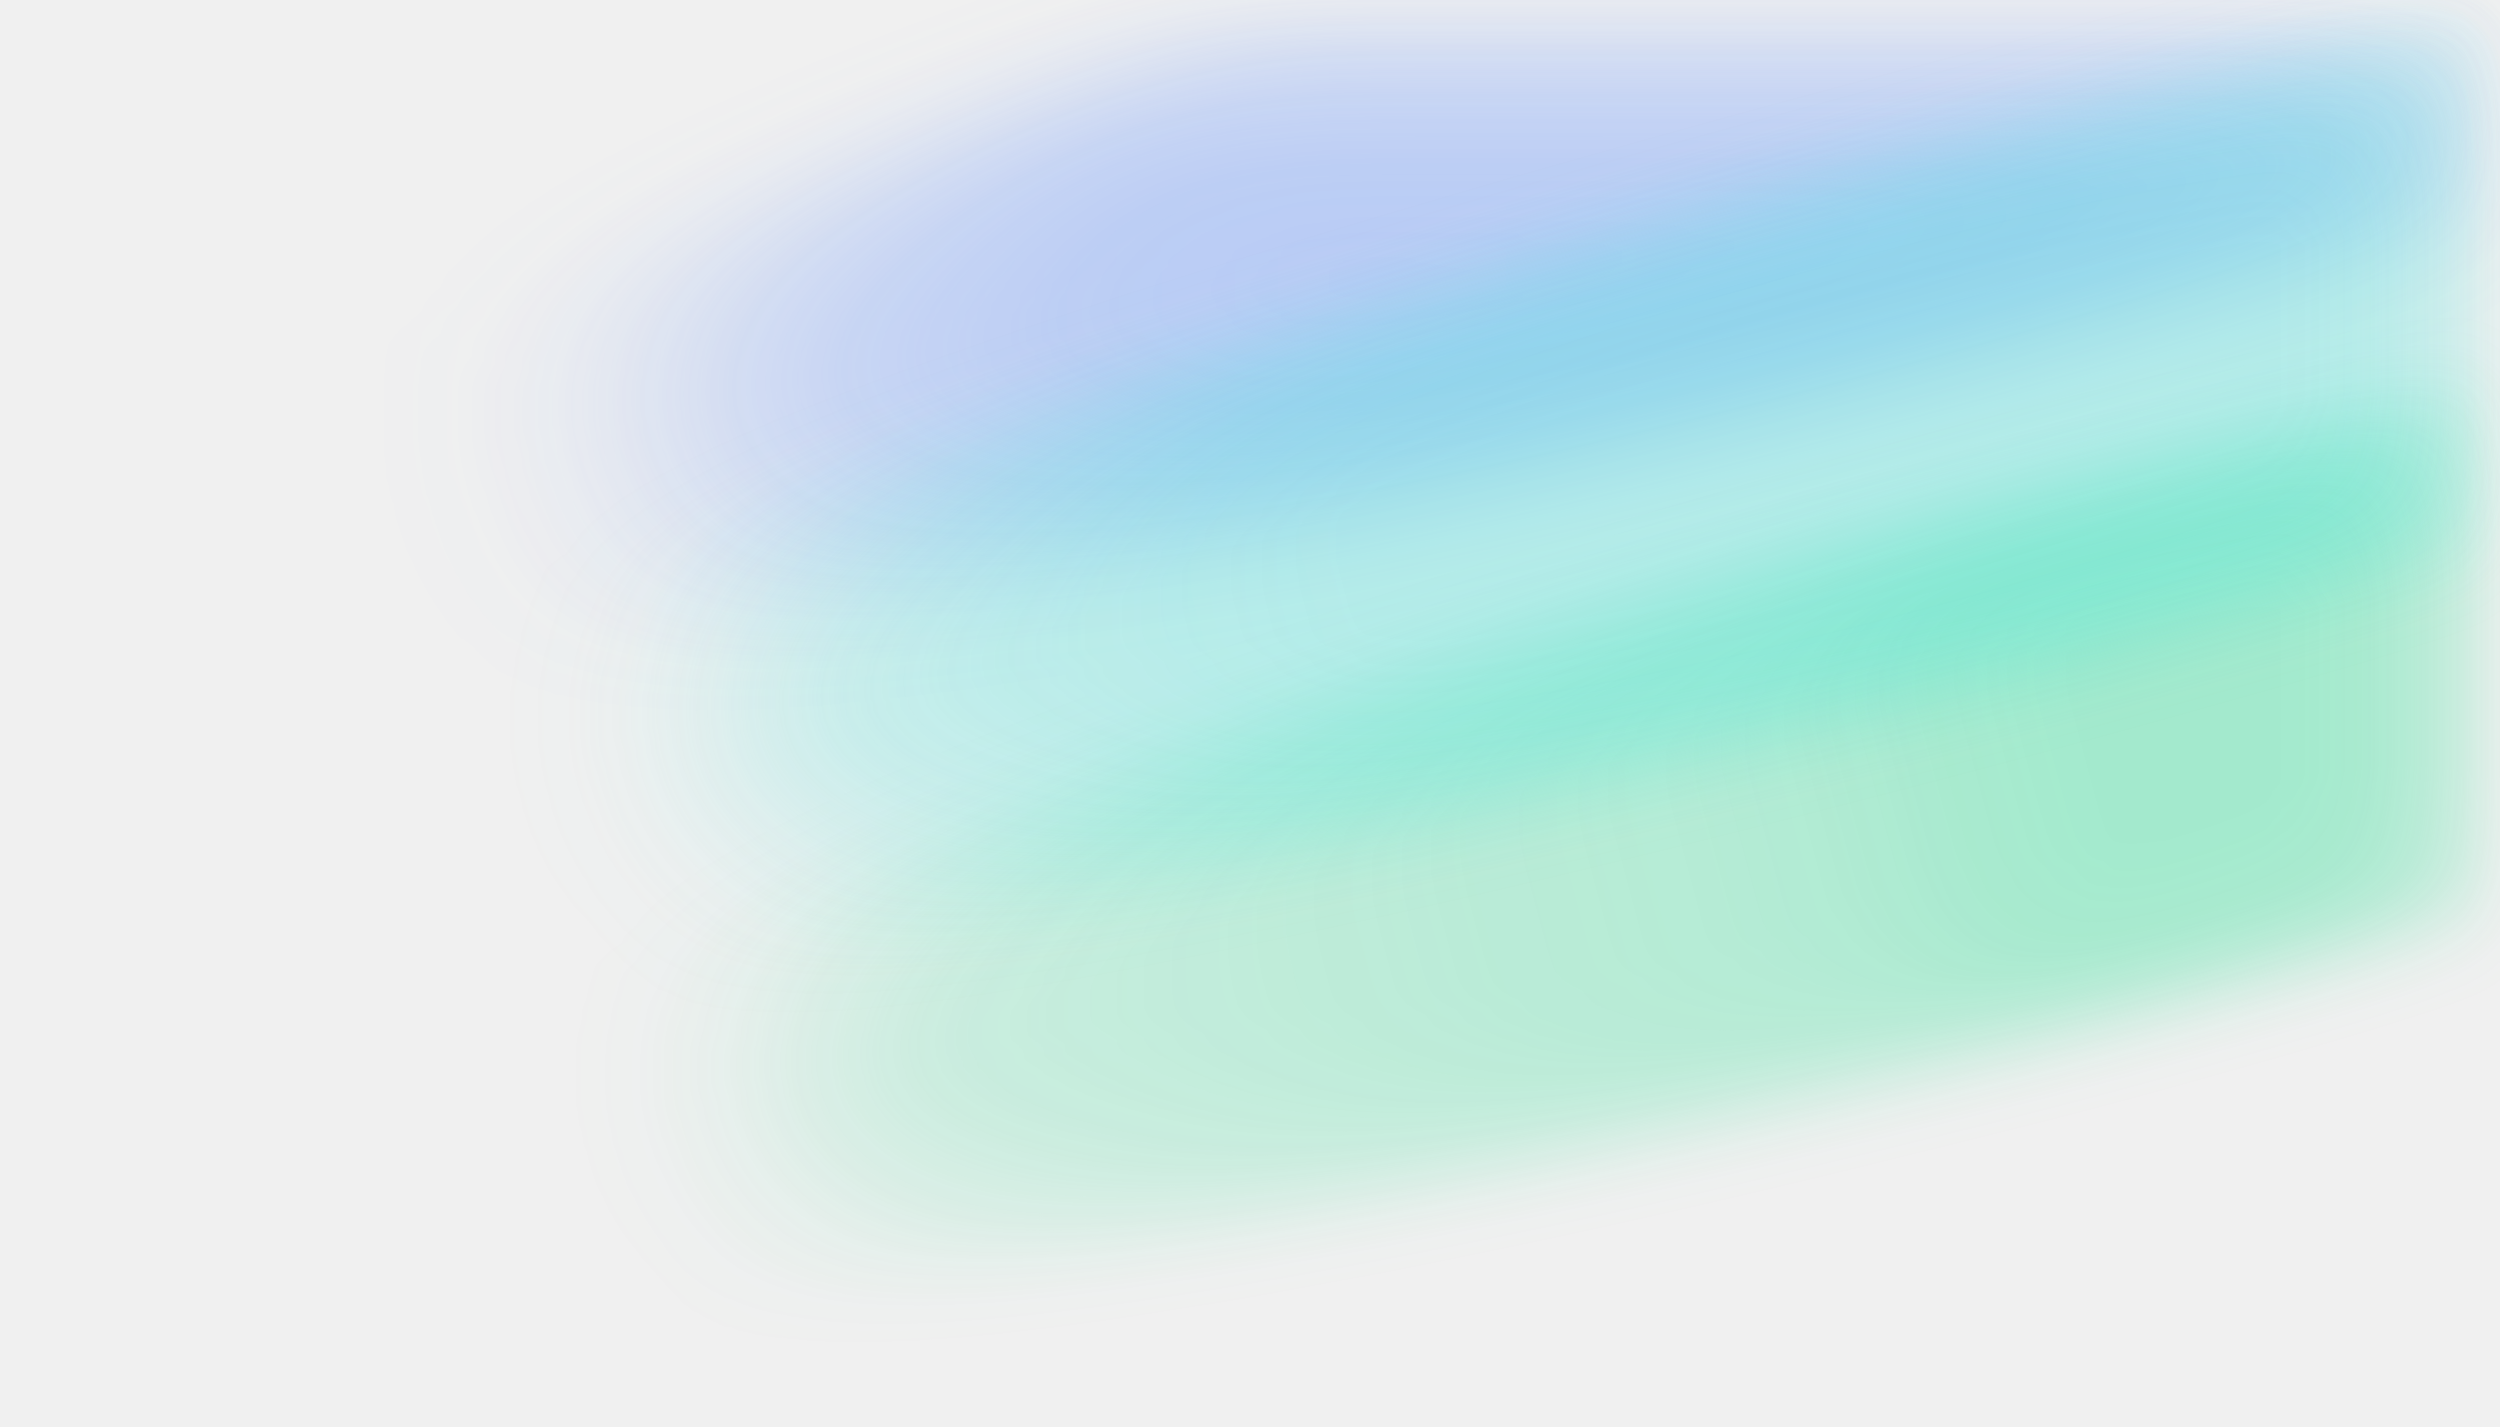
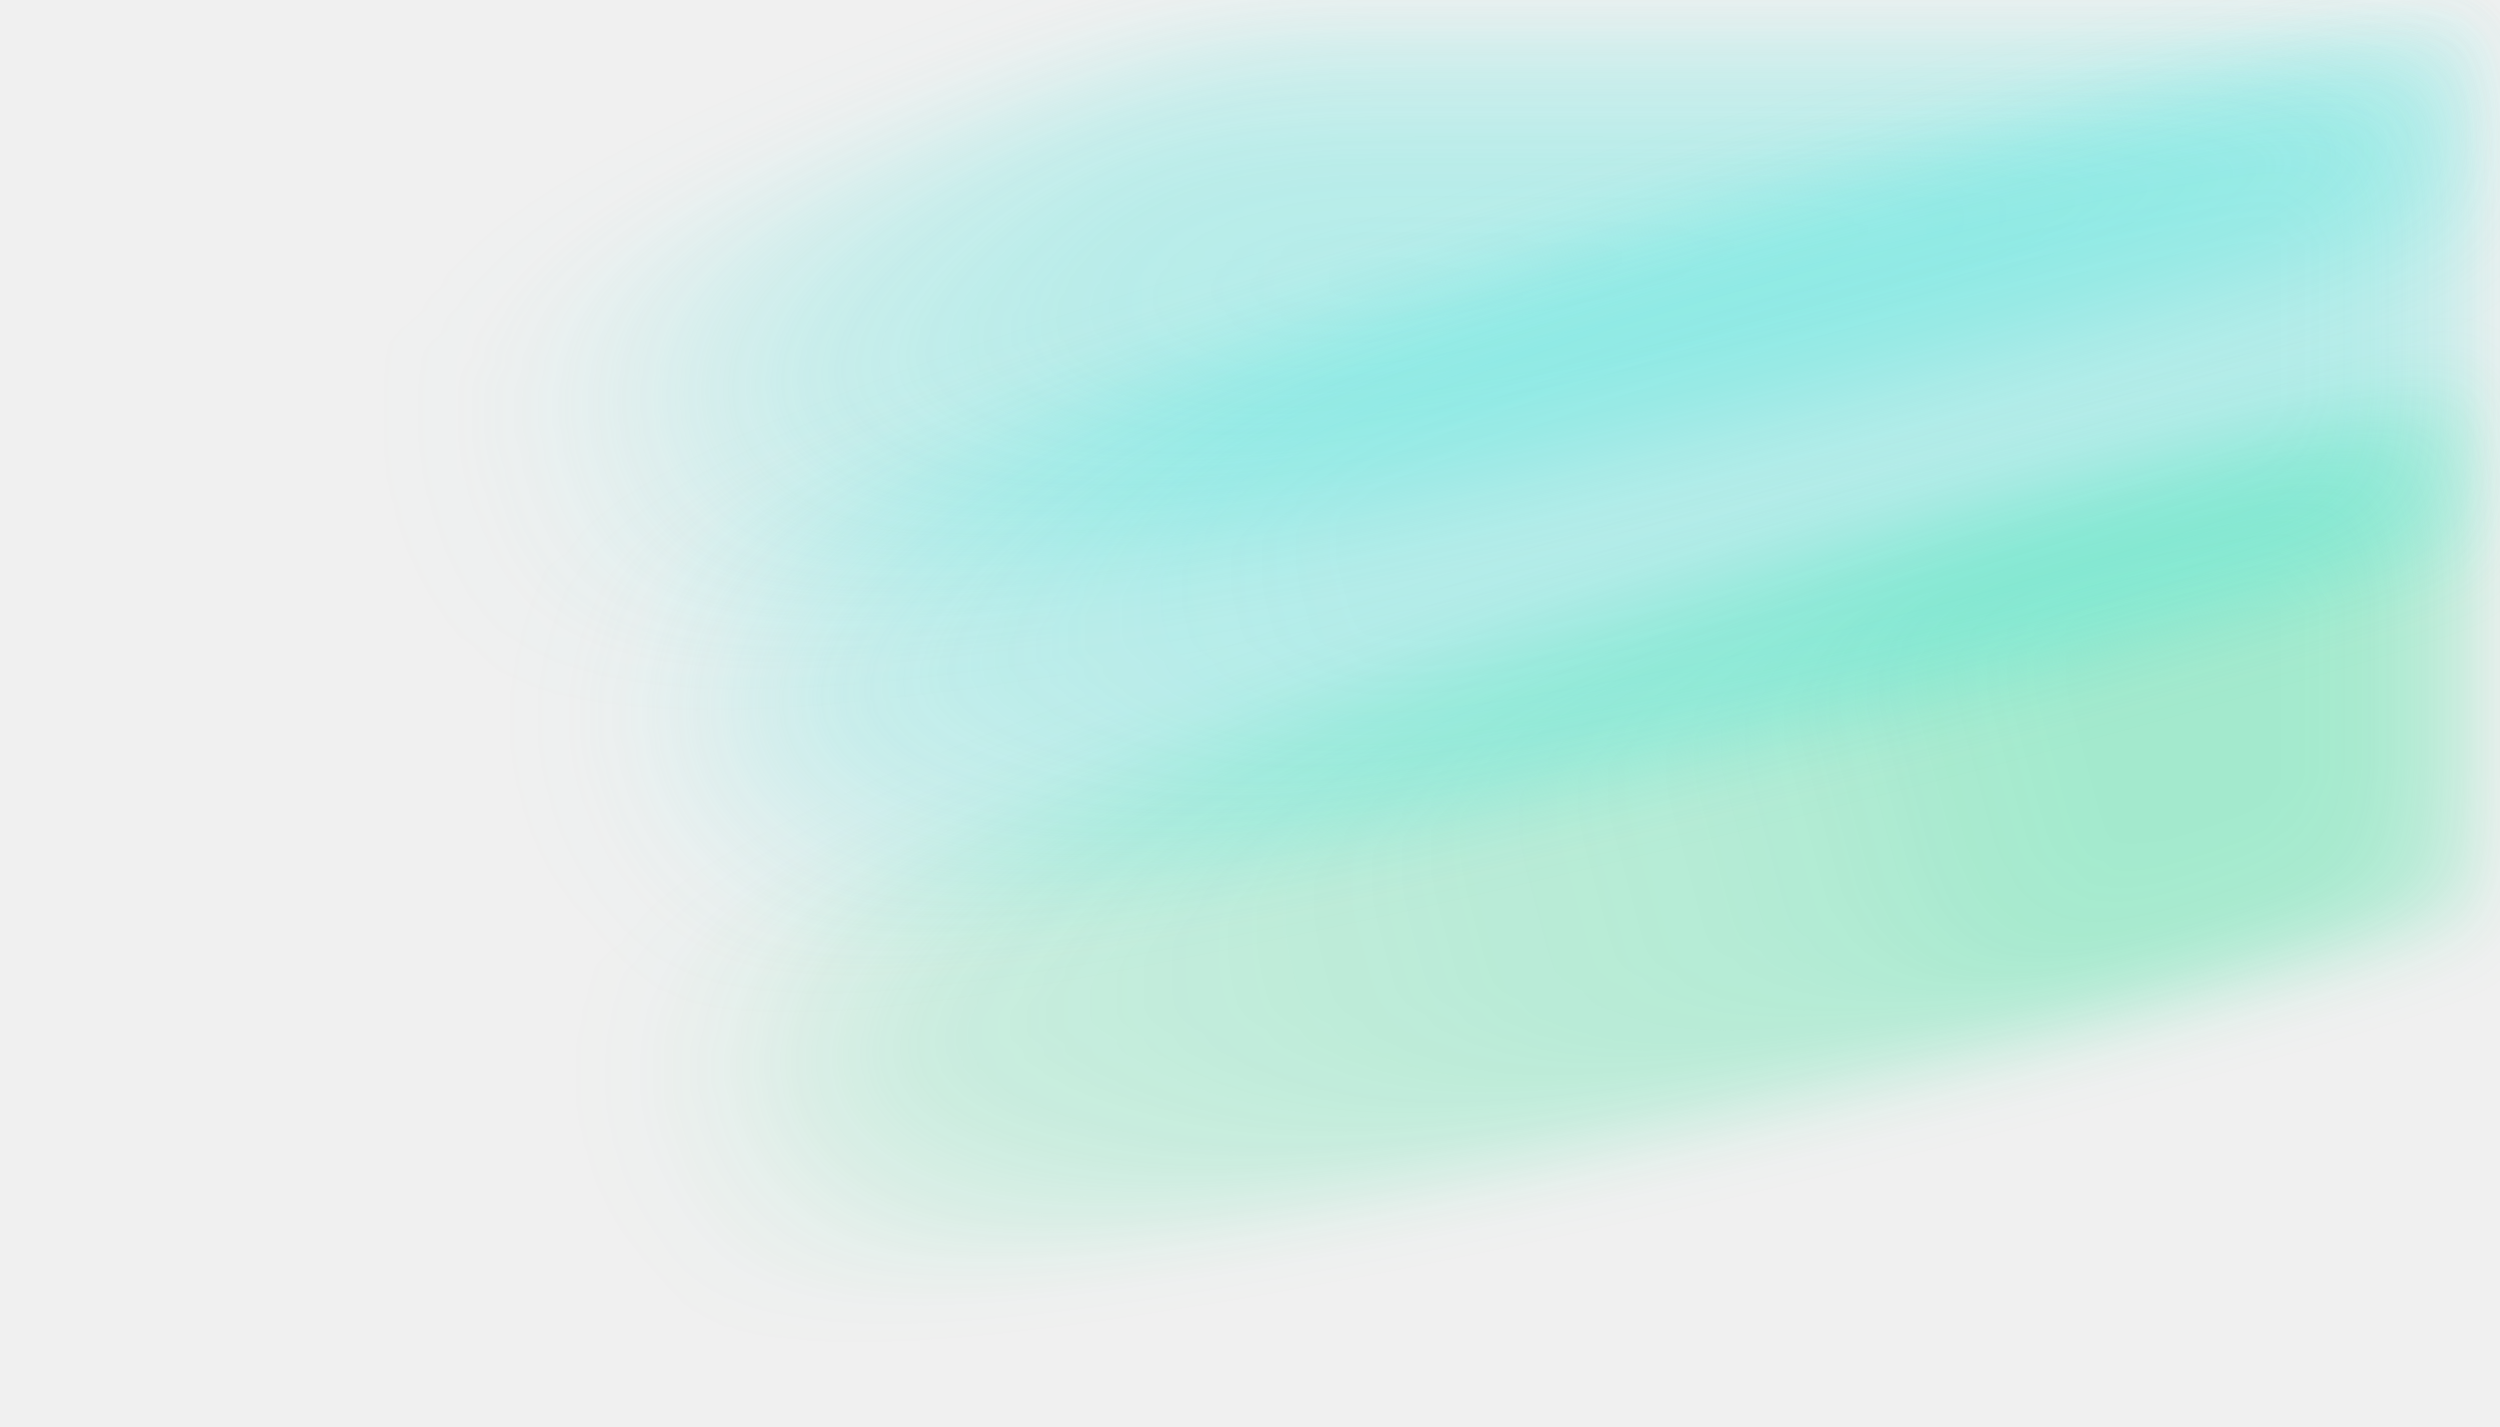
<svg xmlns="http://www.w3.org/2000/svg" width="1269" height="724" viewBox="0 0 1269 724" fill="none">
  <g clip-path="url(#clip0_6072_60623)">
    <g opacity="0.8" filter="url(#filter0_f_6072_60623)">
      <mask id="mask0_6072_60623" style="mask-type:alpha" maskUnits="userSpaceOnUse" x="99" y="120" width="1812" height="551">
        <ellipse rx="134.589" ry="937.161" transform="matrix(-0.258819 -0.965926 -0.965926 0.258819 1004.98 395.481)" fill="#C4C4C4" />
      </mask>
      <g mask="url(#mask0_6072_60623)">
        <g style="mix-blend-mode:multiply" opacity="0.4" filter="url(#filter1_f_6072_60623)">
          <ellipse rx="167.722" ry="620.48" transform="matrix(-0.258819 -0.965926 -0.965926 0.258819 982.28 401.757)" fill="url(#paint0_linear_6072_60623)" />
        </g>
      </g>
    </g>
    <g opacity="0.8" filter="url(#filter2_f_6072_60623)">
      <mask id="mask1_6072_60623" style="mask-type:alpha" maskUnits="userSpaceOnUse" x="57" y="-208" width="1761" height="539">
        <ellipse rx="134.589" ry="909.909" transform="matrix(-0.258819 -0.965926 -0.965926 0.258819 937.447 61.4321)" fill="#C4C4C4" />
      </mask>
      <g mask="url(#mask1_6072_60623)">
        <g style="mix-blend-mode:multiply" opacity="0.4" filter="url(#filter3_f_6072_60623)">
          <ellipse rx="167.722" ry="620.48" transform="matrix(-0.258819 -0.965926 -0.965926 0.258819 914.748 67.7101)" fill="url(#paint1_linear_6072_60623)" />
        </g>
      </g>
    </g>
    <g opacity="0.8" filter="url(#filter4_f_6072_60623)">
      <mask id="mask2_6072_60623" style="mask-type:alpha" maskUnits="userSpaceOnUse" x="-165" y="-118" width="2287" height="666">
        <ellipse rx="134.589" ry="1182.71" transform="matrix(-0.258819 -0.965926 -0.965926 0.258819 978.532 214.76)" fill="#C4C4C4" />
      </mask>
      <g mask="url(#mask2_6072_60623)">
        <g style="mix-blend-mode:multiply" opacity="0.4" filter="url(#filter5_f_6072_60623)">
          <ellipse rx="167.722" ry="620.48" transform="matrix(-0.258819 -0.965926 -0.965926 0.258819 955.832 221.038)" fill="url(#paint2_linear_6072_60623)" />
        </g>
      </g>
    </g>
  </g>
  <defs>
    <filter id="filter0_f_6072_60623" x="26.322" y="-15.674" width="1957.32" height="822.309" filterUnits="userSpaceOnUse" color-interpolation-filters="sRGB">
      <feFlood flood-opacity="0" result="BackgroundImageFix" />
      <feBlend mode="normal" in="SourceGraphic" in2="BackgroundImageFix" result="shape" />
      <feGaussianBlur stdDeviation="19.298" result="effect1_foregroundBlur_6072_60623" />
    </filter>
    <filter id="filter1_f_6072_60623" x="290.25" y="82.548" width="1384.06" height="638.419" filterUnits="userSpaceOnUse" color-interpolation-filters="sRGB">
      <feFlood flood-opacity="0" result="BackgroundImageFix" />
      <feBlend mode="normal" in="SourceGraphic" in2="BackgroundImageFix" result="shape" />
      <feGaussianBlur stdDeviation="45.548" result="effect1_foregroundBlur_6072_60623" />
    </filter>
    <filter id="filter2_f_6072_60623" x="195" y="-210.402" width="1370.68" height="584.402" filterUnits="userSpaceOnUse" color-interpolation-filters="sRGB">
      <feFlood flood-opacity="0" result="BackgroundImageFix" />
      <feBlend mode="normal" in="SourceGraphic" in2="BackgroundImageFix" result="shape" />
      <feGaussianBlur stdDeviation="25" result="effect1_foregroundBlur_6072_60623" />
    </filter>
    <filter id="filter3_f_6072_60623" x="199.456" y="-274.76" width="1430.58" height="684.942" filterUnits="userSpaceOnUse" color-interpolation-filters="sRGB">
      <feFlood flood-opacity="0" result="BackgroundImageFix" />
      <feBlend mode="normal" in="SourceGraphic" in2="BackgroundImageFix" result="shape" />
      <feGaussianBlur stdDeviation="57.179" result="effect1_foregroundBlur_6072_60623" />
    </filter>
    <filter id="filter4_f_6072_60623" x="-237.307" y="-259.947" width="2431.68" height="949.414" filterUnits="userSpaceOnUse" color-interpolation-filters="sRGB">
      <feFlood flood-opacity="0" result="BackgroundImageFix" />
      <feBlend mode="normal" in="SourceGraphic" in2="BackgroundImageFix" result="shape" />
      <feGaussianBlur stdDeviation="19.298" result="effect1_foregroundBlur_6072_60623" />
    </filter>
    <filter id="filter5_f_6072_60623" x="263.802" y="-98.171" width="1384.06" height="638.419" filterUnits="userSpaceOnUse" color-interpolation-filters="sRGB">
      <feFlood flood-opacity="0" result="BackgroundImageFix" />
      <feBlend mode="normal" in="SourceGraphic" in2="BackgroundImageFix" result="shape" />
      <feGaussianBlur stdDeviation="45.548" result="effect1_foregroundBlur_6072_60623" />
    </filter>
    <linearGradient id="paint0_linear_6072_60623" x1="167.722" y1="0" x2="167.722" y2="1384.87" gradientUnits="userSpaceOnUse">
      <stop stop-color="#00DC82" />
      <stop offset="0" stop-color="#00DC82" stop-opacity="0.85" />
      <stop offset="1" stop-color="#00DC82" stop-opacity="0" />
    </linearGradient>
    <linearGradient id="paint1_linear_6072_60623" x1="167.722" y1="0" x2="167.722" y2="1384.87" gradientUnits="userSpaceOnUse">
-       <stop stop-color="#407CFF" />
-       <stop offset="0.225" stop-color="#407CFF" />
-       <stop offset="1" stop-color="#407CFF" stop-opacity="0" />
+       <stop stop-color="#36E4DA" />
+       <stop offset="0.225" stop-color="#36E4DA" />
+       <stop offset="1" stop-color="#36E4DA" stop-opacity="0" />
    </linearGradient>
    <linearGradient id="paint2_linear_6072_60623" x1="167.722" y1="0" x2="167.722" y2="1384.87" gradientUnits="userSpaceOnUse">
      <stop stop-color="#36E4DA" />
      <stop offset="0.225" stop-color="#36E4DA" />
      <stop offset="1" stop-color="#36E4DA" stop-opacity="0" />
    </linearGradient>
    <clipPath id="clip0_6072_60623">
      <rect width="1269" height="724" fill="white" transform="matrix(1 0 0 -1 0 724)" />
    </clipPath>
  </defs>
</svg>
